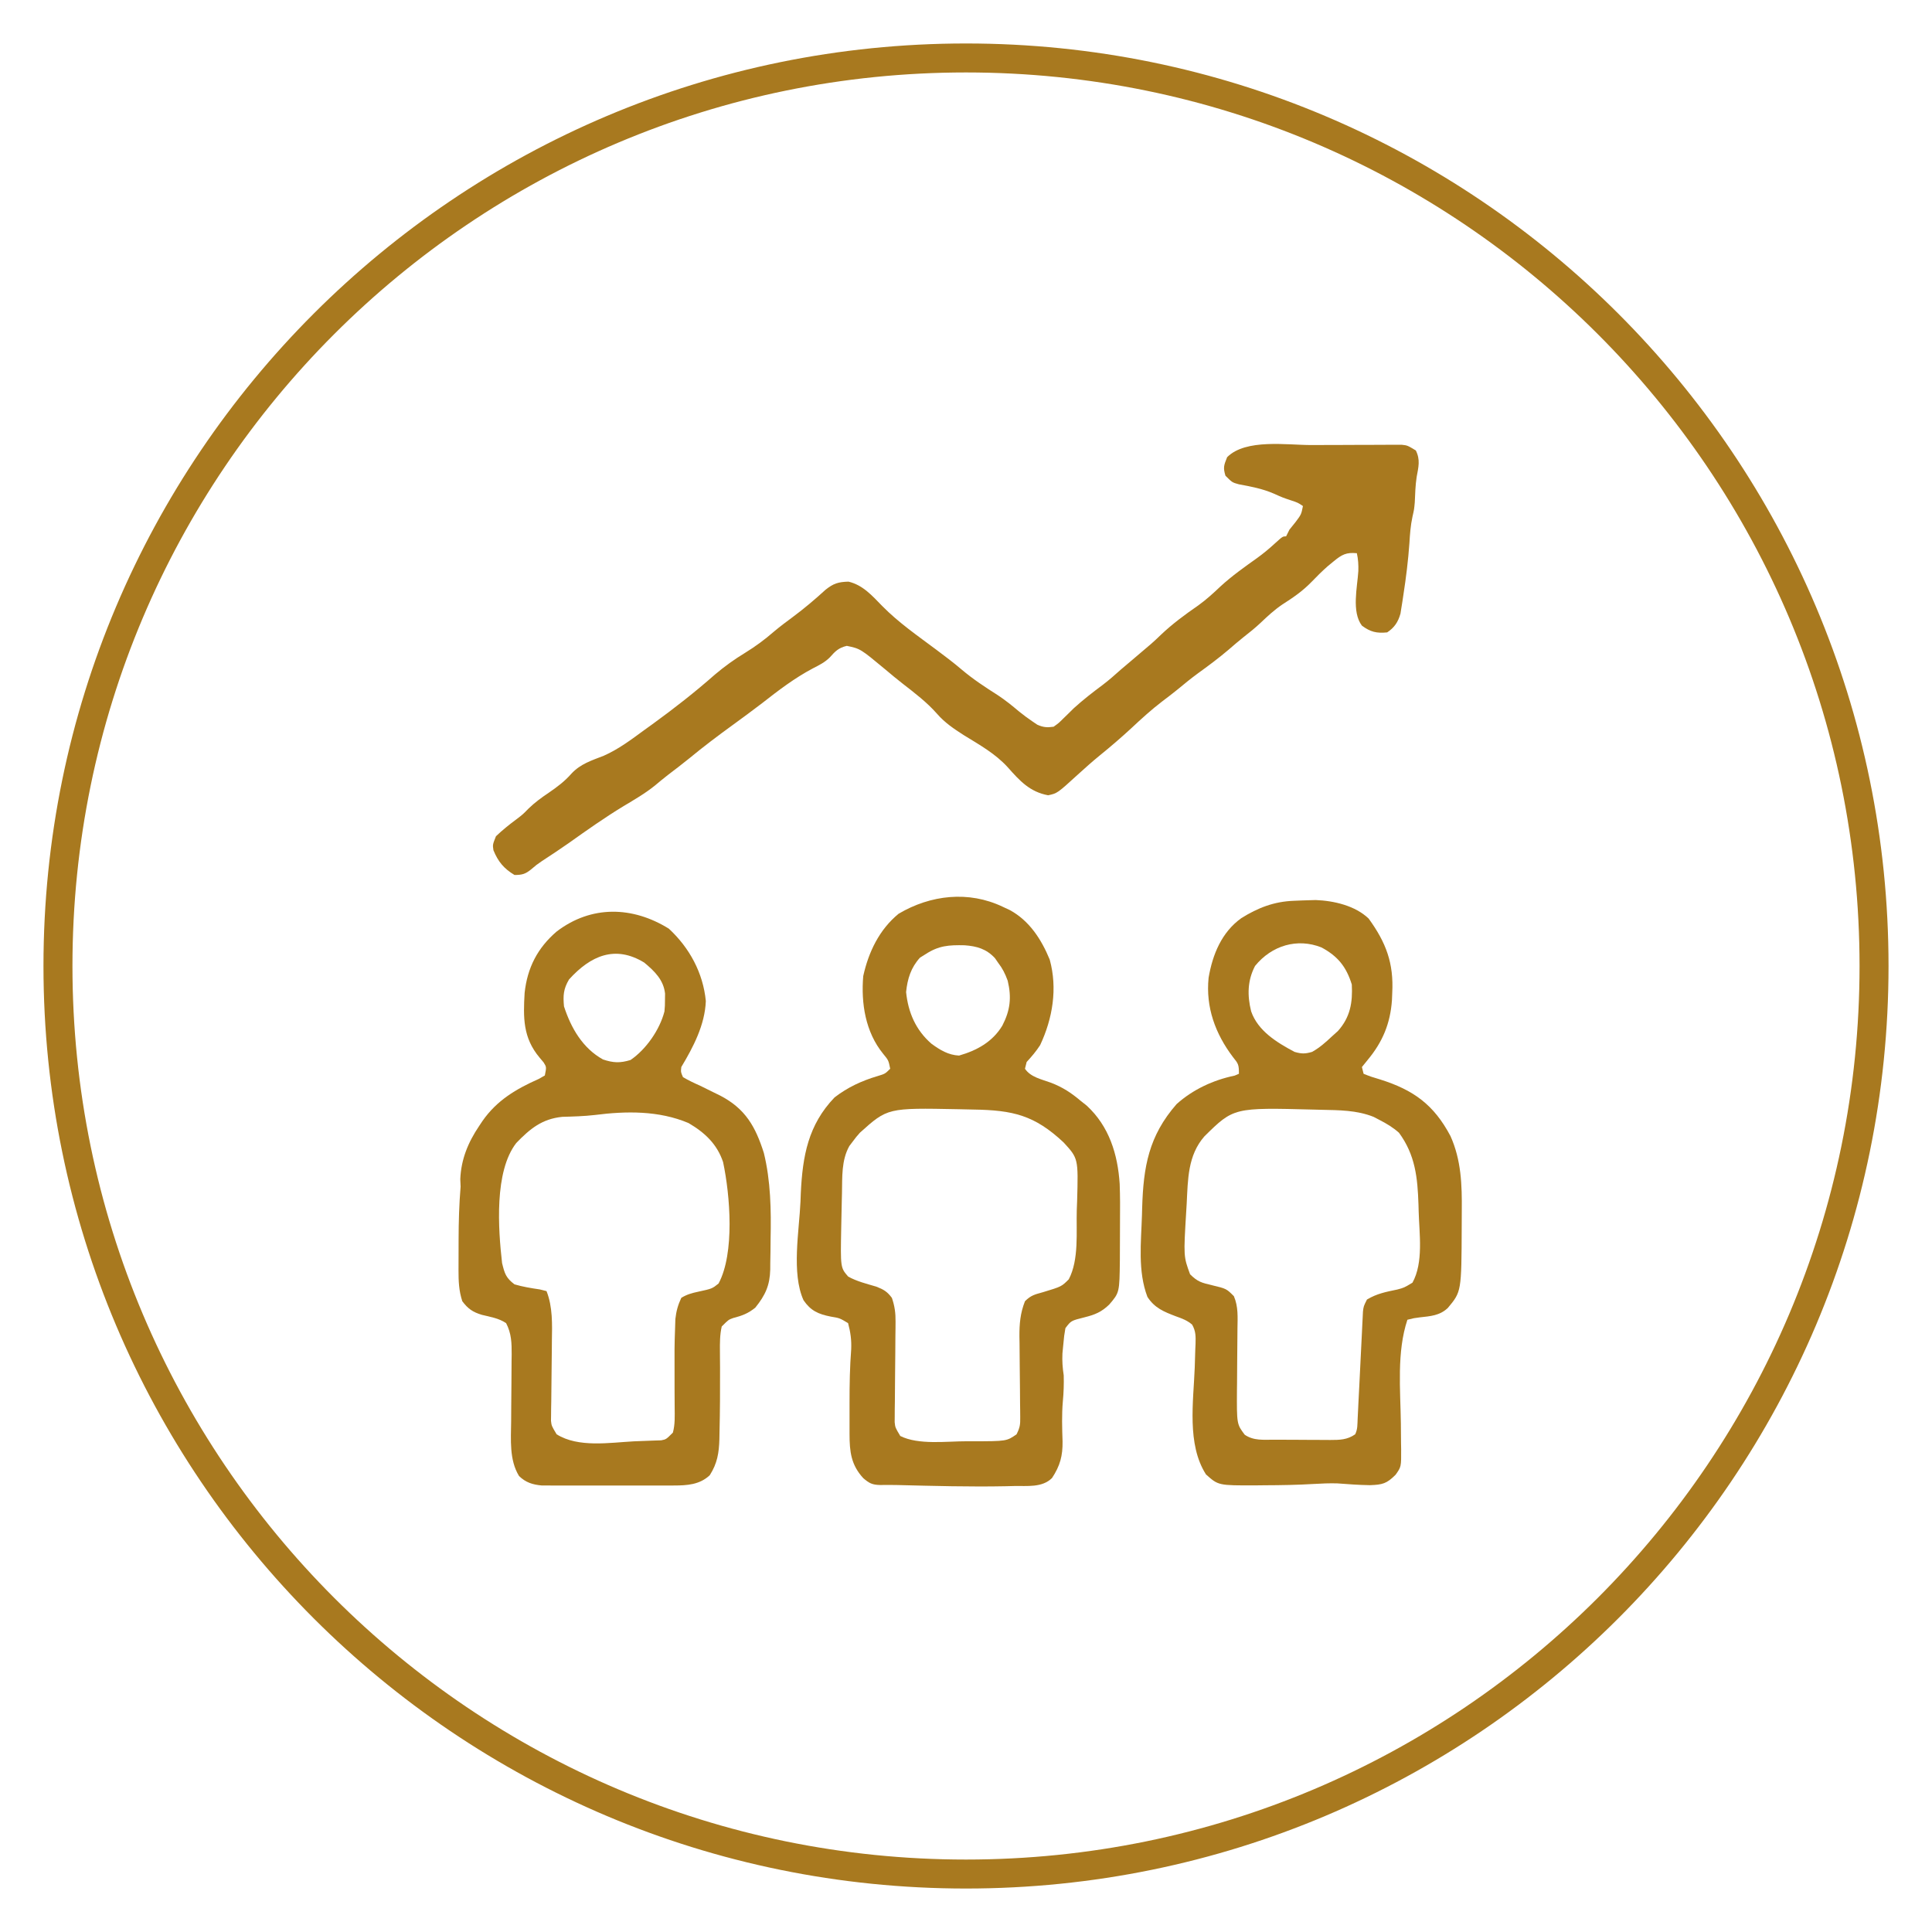
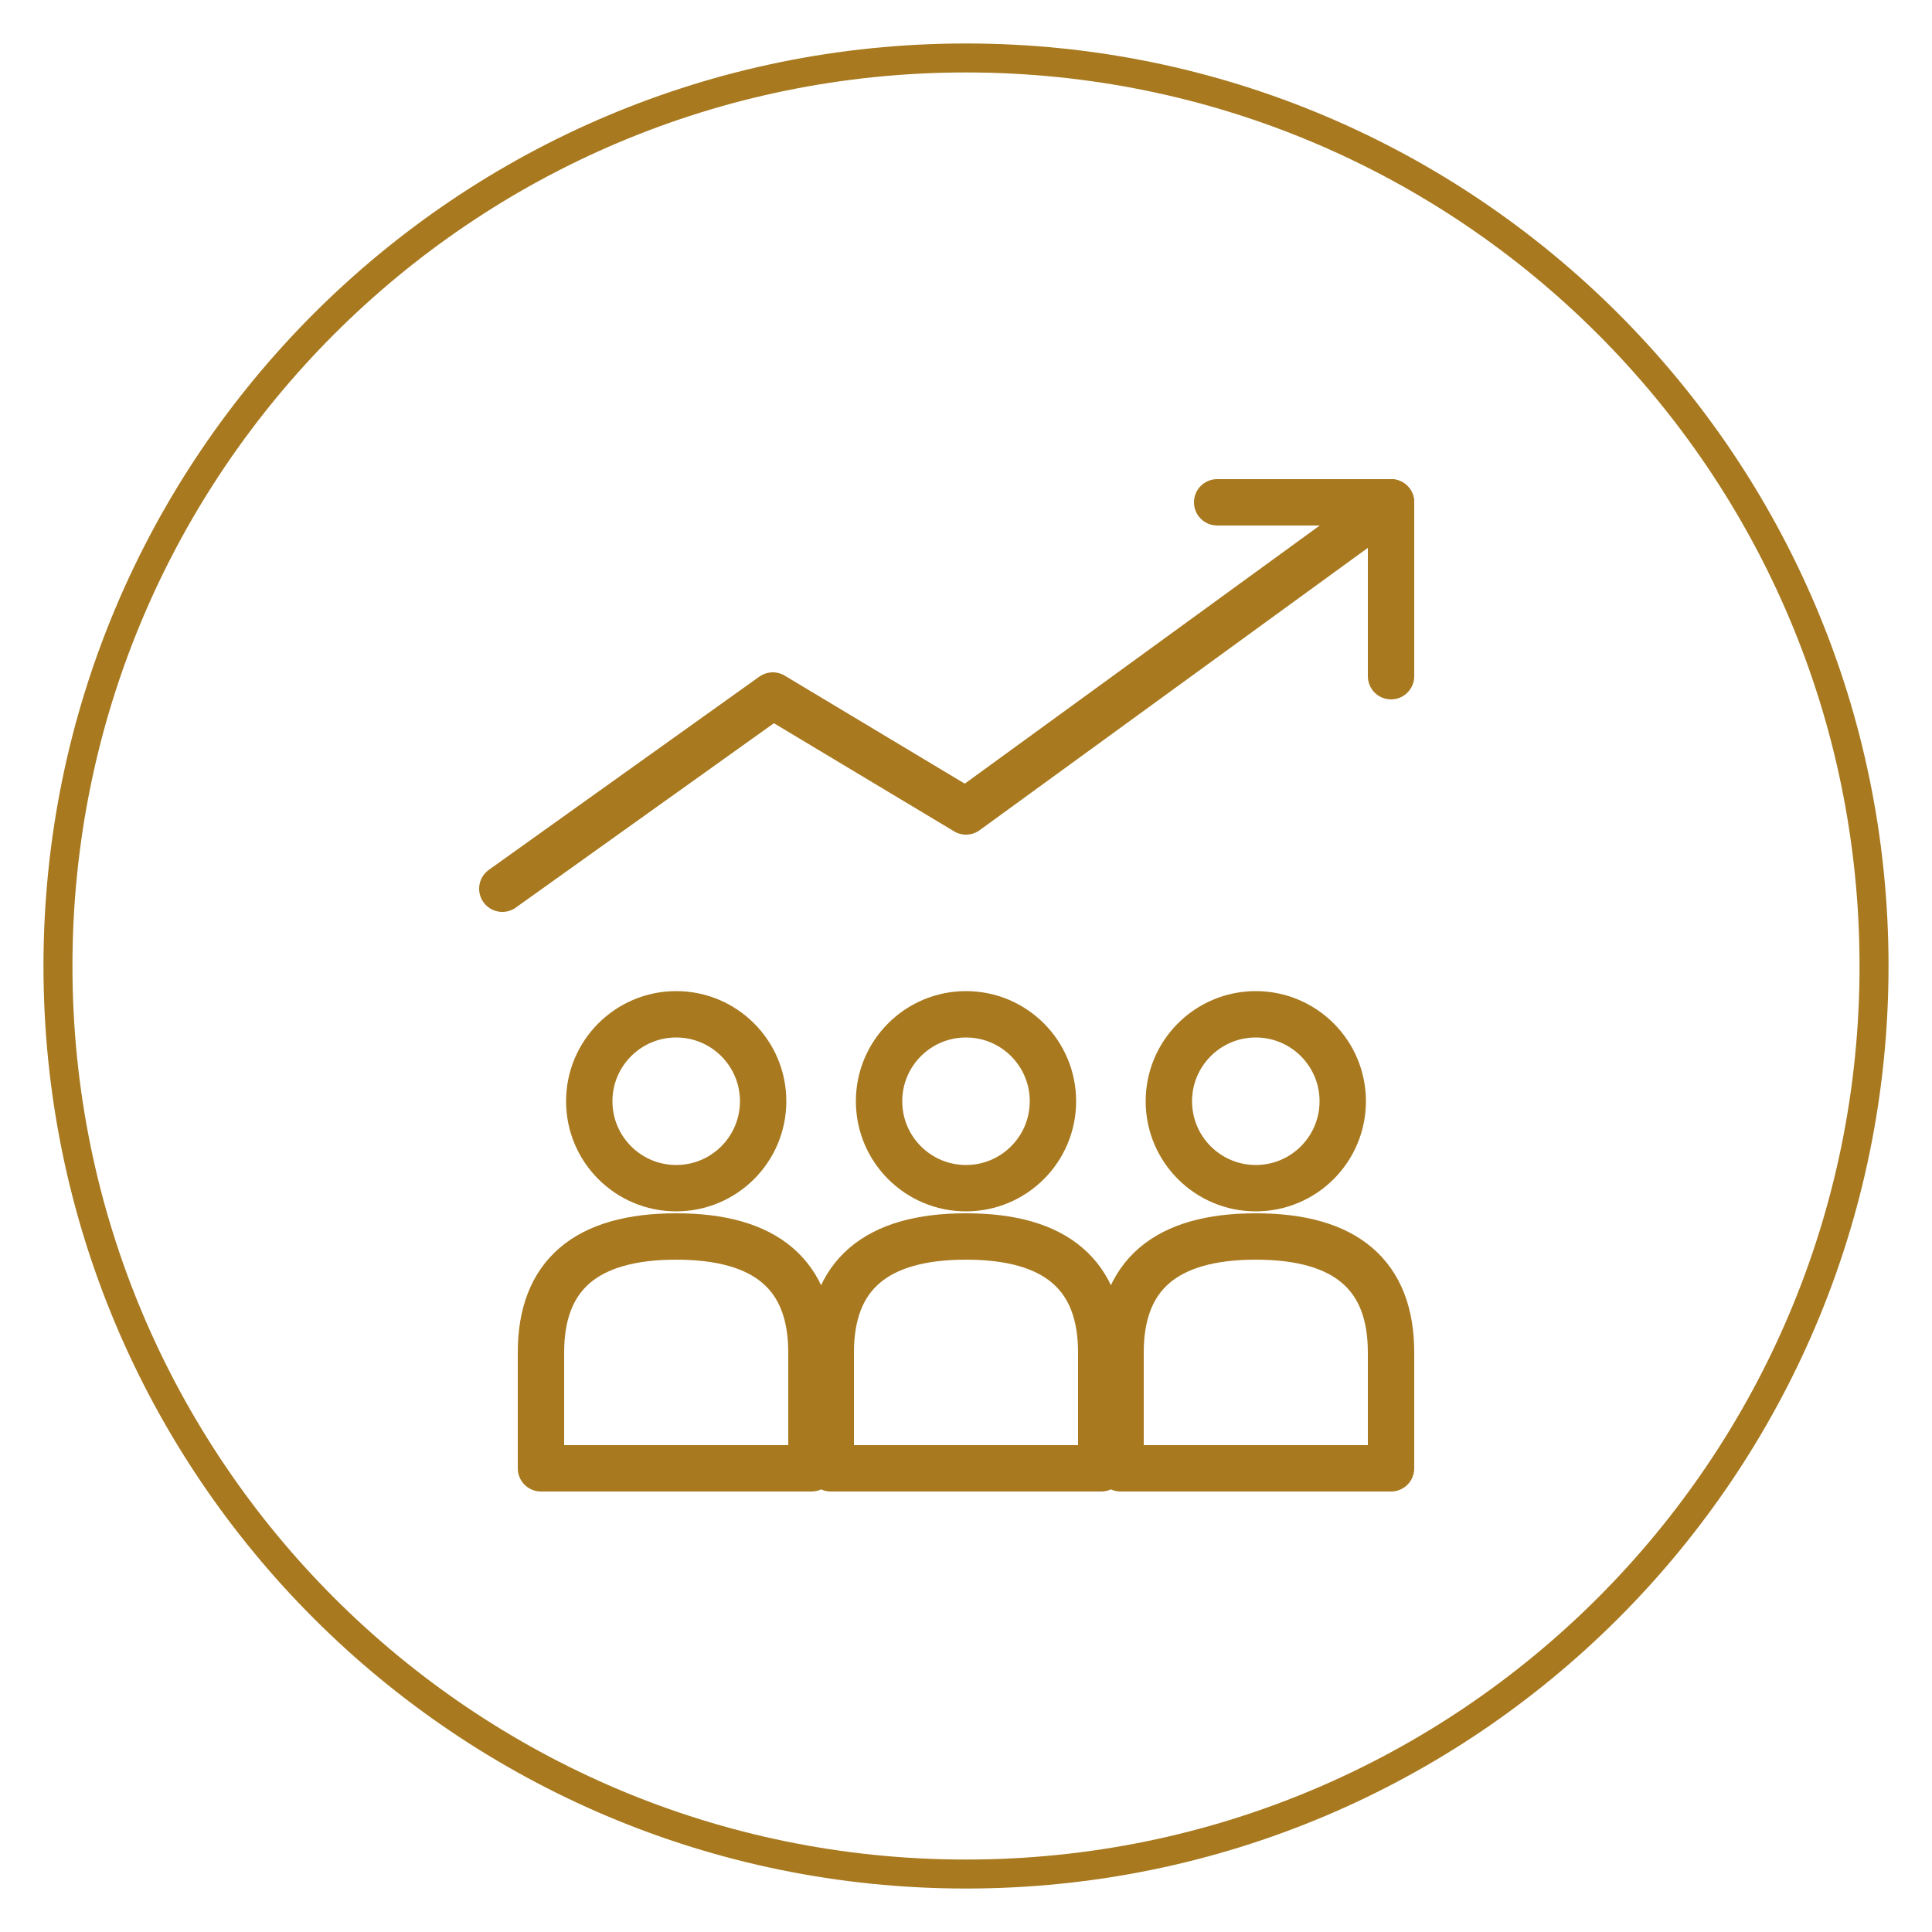
- <svg xmlns="http://www.w3.org/2000/svg" viewBox="0 0 100 100" fill="none">
-   <circle cx="50" cy="50" r="47" stroke="#a8791f" stroke-width="1.5" />
-   <g transform="translate(23.23 22.53) scale(0.0872)">
-     <path d="M0 0 C0.81 -0 0.81 -0 4.93 -0.02 C8.32 -0.03 11.72 -0.03 15.12 -0.04 C20.33 -0.05 25.53 -0.08 30.74 -0.11 C34.06 -0.12 37.37 -0.12 40.69 -0.12 C41.47 -0.13 41.47 -0.13 45.4 -0.16 C46.84 -0.16 48.28 -0.16 49.76 -0.15 C51.03 -0.16 52.29 -0.16 53.59 -0.16 C56.91 0.2 56.91 0.2 61.91 3.2 C64.68 8.74 63.49 13.05 62.4 19 C61.64 23.99 61.52 29 61.29 34.04 C60.91 38.2 60.91 38.2 59.93 42.52 C58.78 47.82 58.43 52.91 58.1 58.33 C57.37 68.59 56.12 78.72 54.54 88.89 C54.34 90.22 54.15 91.55 53.94 92.92 C53.74 94.17 53.54 95.42 53.33 96.71 C53.24 97.27 53.24 97.27 52.8 100.07 C51.39 105.05 49.22 108.34 44.91 111.2 C38.68 111.83 34.96 110.96 29.91 107.2 C23.69 98.97 27.2 84.38 27.79 74.78 C27.89 71.01 27.72 67.86 26.91 64.2 C20.67 63.6 18.02 65.01 13.23 68.95 C12 69.96 10.78 70.96 9.52 72 C6.18 74.97 3.07 78.04 -0.02 81.27 C-5.31 86.73 -11.01 90.63 -17.41 94.7 C-22.15 97.93 -26.18 101.67 -30.33 105.62 C-33.57 108.66 -36.98 111.39 -40.48 114.12 C-43.47 116.51 -46.37 119.01 -49.27 121.52 C-55.15 126.52 -61.27 131.07 -67.52 135.58 C-71.59 138.57 -75.47 141.73 -79.35 144.96 C-82.35 147.42 -85.43 149.75 -88.52 152.08 C-95.08 157.09 -101.08 162.57 -107.09 168.2 C-113.07 173.71 -119.18 178.97 -125.5 184.09 C-129.97 187.74 -134.29 191.56 -138.55 195.46 C-150.92 206.74 -150.92 206.74 -156.34 207.89 C-167.22 205.9 -173.25 199.24 -180.28 191.3 C-187.68 183.14 -197.16 177.91 -206.46 172.17 C-212.37 168.38 -217.73 164.77 -222.34 159.45 C-228.34 152.65 -235.44 147.26 -242.59 141.7 C-246.11 138.96 -249.5 136.16 -252.9 133.27 C-267.78 120.9 -267.78 120.9 -275.84 119.2 C-280.73 120.35 -282.66 122.36 -285.95 126.06 C-288.88 129 -292.36 130.71 -296.04 132.59 C-306.85 138.31 -316.5 145.68 -326.09 153.2 C-331.87 157.6 -337.7 161.94 -343.59 166.2 C-352.32 172.54 -360.91 179 -369.23 185.88 C-373.41 189.28 -377.7 192.54 -381.98 195.8 C-384.64 197.86 -387.21 199.98 -389.77 202.14 C-395.62 206.86 -402.07 210.56 -408.5 214.42 C-419.63 221.18 -430.24 228.69 -440.86 236.24 C-446.11 239.92 -451.45 243.45 -456.82 246.95 C-460.09 249.2 -460.09 249.2 -463.29 251.93 C-466.69 254.7 -468.72 255.2 -473.09 255.2 C-479.35 251.44 -482.82 247.31 -485.59 240.52 C-486.09 237.2 -486.09 237.2 -484.09 232.2 C-480.25 228.56 -476.28 225.34 -472.02 222.2 C-468.09 219.2 -468.09 219.2 -464.86 215.88 C-461.05 212.17 -457.19 209.35 -452.77 206.39 C-447.68 202.89 -443.28 199.61 -439.21 194.95 C-433.85 189.23 -427.34 187.25 -420.15 184.44 C-411.34 180.55 -403.83 174.88 -396.09 169.2 C-394.46 168.03 -392.83 166.85 -391.2 165.68 C-378.38 156.38 -365.96 146.67 -354.09 136.2 C-348.35 131.35 -342.63 127.24 -336.21 123.33 C-330.09 119.57 -324.65 115.55 -319.23 110.85 C-315.54 107.74 -311.71 104.88 -307.84 102.02 C-301.04 96.97 -294.71 91.6 -288.46 85.89 C-283.71 82.11 -280.88 81.26 -274.84 81.08 C-266.26 83.11 -260.82 89.4 -254.84 95.52 C-245.16 105.37 -233.75 113.24 -222.71 121.49 C-217.62 125.3 -212.54 129.11 -207.7 133.24 C-200.9 139 -193.69 143.73 -186.17 148.5 C-181.72 151.44 -177.71 154.69 -173.64 158.12 C-170.95 160.31 -168.21 162.32 -165.34 164.27 C-164.5 164.83 -163.65 165.4 -162.79 165.99 C-159.22 167.59 -156.96 167.75 -153.09 167.2 C-150.06 165.04 -150.06 165.04 -147.15 162.14 C-146.11 161.13 -145.07 160.12 -144 159.08 C-143.04 158.13 -142.08 157.18 -141.09 156.2 C-135.6 151.23 -129.89 146.78 -123.96 142.38 C-120.16 139.5 -116.64 136.37 -113.09 133.2 C-110.92 131.37 -108.76 129.53 -106.59 127.7 C-94.26 117.29 -94.26 117.29 -89.53 112.75 C-82.54 106.11 -75.13 100.65 -67.2 95.18 C-62.43 91.73 -58.24 87.91 -53.98 83.86 C-47.27 77.7 -39.81 72.42 -32.4 67.14 C-28.54 64.37 -25.02 61.41 -21.52 58.2 C-17.09 54.2 -17.09 54.2 -15.09 54.2 C-14.43 52.88 -13.77 51.56 -13.09 50.2 C-11.91 48.74 -10.73 47.27 -9.52 45.77 C-6.09 41.2 -6.09 41.2 -5.09 36.2 C-8.09 34.2 -8.09 34.2 -12.02 32.89 C-17.09 31.2 -17.09 31.2 -22.52 28.77 C-29.2 25.89 -36.06 24.61 -43.18 23.29 C-47.09 22.2 -47.09 22.2 -51.09 18.2 C-52.53 13.37 -52.06 12.13 -50.09 7.2 C-38.98 -3.91 -14.47 0.04 0 0 Z " fill="#a8791f" transform="translate(512.0859,5.796875)" />
-     <path d="M0 0 C1.43 0.67 2.85 1.33 4.32 2.02 C15.95 8.34 23.06 19.4 28.01 31.43 C32.71 48.56 29.76 66.32 22.31 82.19 C19.88 85.92 17.34 88.9 14.31 92.19 C13.98 93.51 13.65 94.83 13.31 96.19 C16.69 101.25 23.23 102.46 28.8 104.52 C35.67 107.18 40.67 110.43 46.31 115.19 C47.53 116.16 48.75 117.13 50 118.12 C63.26 130.39 68.38 146.89 69.53 164.55 C69.81 171.99 69.8 179.43 69.72 186.87 C69.69 190.78 69.68 194.68 69.68 198.58 C69.67 201.1 69.66 203.61 69.65 206.13 C69.65 207.28 69.64 208.43 69.64 209.61 C69.42 229.07 69.42 229.07 63.31 236.19 C58.7 240.63 54.81 242.21 48.62 243.75 C40.64 245.75 40.64 245.75 37.31 250.19 C36.55 254.67 36.55 254.67 36.06 259.94 C35.89 261.66 35.72 263.39 35.55 265.17 C35.33 269.72 35.63 273.7 36.31 278.19 C36.45 283.42 36.29 288.45 35.79 293.66 C35.11 301.57 35.35 309.45 35.62 317.38 C35.75 325.92 34.16 331.88 29.38 339.12 C23.51 344.99 14.49 343.7 6.81 343.88 C6.02 343.9 6.02 343.9 2.01 344 C-19.46 344.43 -40.93 343.83 -62.39 343.3 C-65.82 343.23 -69.25 343.22 -72.68 343.28 C-77.4 343.17 -79.14 342.24 -82.69 339.19 C-89.94 331.31 -90.81 323.45 -90.82 313.02 C-90.82 312.52 -90.82 312.52 -90.82 310 C-90.82 307.89 -90.82 305.78 -90.82 303.66 C-90.81 300.49 -90.82 297.32 -90.82 294.14 C-90.83 283.64 -90.65 273.2 -89.84 262.73 C-89.6 257.17 -90.24 252.57 -91.69 247.19 C-96.69 244.19 -96.69 244.19 -102 243.31 C-109.32 241.86 -113.86 239.86 -118.12 233.62 C-125.41 217.59 -120.67 192.22 -119.94 175.06 C-119.88 173.39 -119.81 171.72 -119.75 170.01 C-118.7 147.95 -115.36 129.48 -99.69 113.19 C-91.92 107.2 -83.55 103.33 -74.19 100.56 C-69.69 99.19 -69.69 99.19 -66.69 96.19 C-67.69 91.19 -67.69 91.19 -70.88 87.31 C-81.4 74.41 -84.06 57.29 -82.69 41.19 C-79.54 26.92 -73.15 13.58 -61.69 4.19 C-42.63 -7.07 -20.08 -9.54 0 0 Z M-45.69 28.19 C-46.23 28.53 -46.23 28.53 -49 30.25 C-54.39 36.15 -56.45 42.83 -57.25 50.69 C-56.01 62.77 -51.55 73.21 -42.23 81.32 C-37.15 85.05 -32.2 88.07 -25.81 88.38 C-15.24 85.33 -5.98 80.31 -0.12 70.59 C4.57 61.52 5.44 53.92 3.06 43.94 C1.51 39.72 0.03 36.72 -2.69 33.19 C-3.29 32.32 -3.88 31.45 -4.5 30.56 C-9.55 25.08 -15.24 23.43 -22.54 22.91 C-31.83 22.7 -37.86 23.08 -45.69 28.19 Z M-84.69 134.19 C-86.95 136.77 -86.95 136.77 -88.94 139.44 C-89.27 139.87 -89.27 139.87 -90.95 142.08 C-95.69 150.57 -95.11 160.48 -95.31 169.94 C-95.35 171.4 -95.39 172.86 -95.42 174.37 C-95.52 178.64 -95.61 182.91 -95.69 187.19 C-95.7 187.76 -95.7 187.76 -95.76 190.63 C-96.21 214.28 -96.21 214.28 -91.62 219.57 C-86.38 222.46 -80.66 223.84 -74.94 225.53 C-70.55 227.24 -68.49 228.45 -65.69 232.19 C-64.01 237.04 -63.45 241.21 -63.51 246.33 C-63.52 247.71 -63.53 249.1 -63.54 250.52 C-63.55 251.26 -63.55 251.26 -63.6 255.01 C-63.62 258.15 -63.64 261.3 -63.66 264.44 C-63.7 269.39 -63.75 274.34 -63.8 279.29 C-63.85 284.07 -63.88 288.85 -63.91 293.63 C-63.93 295.12 -63.95 296.6 -63.98 298.13 C-63.98 299.51 -63.99 300.88 -64 302.31 C-64.01 303.52 -64.02 304.73 -64.03 305.98 C-63.69 309.19 -63.69 309.19 -60.69 314.19 C-49.78 319.64 -33.2 317.28 -21 317.31 C-19.94 317.32 -18.88 317.32 -17.78 317.33 C2.39 317.29 2.39 317.29 8.31 313.19 C10.38 309.05 10.55 307.41 10.49 302.93 C10.48 301.66 10.47 300.39 10.46 299.08 C10.44 297.71 10.42 296.34 10.4 294.93 C10.38 292.03 10.36 289.12 10.34 286.22 C10.3 281.64 10.25 277.07 10.2 272.49 C10.15 268.08 10.12 263.66 10.09 259.24 C10.07 257.88 10.05 256.53 10.02 255.13 C9.98 247.61 10.51 241.3 13.31 234.19 C16.87 230.63 19.26 230.14 24.06 228.81 C35.01 225.49 35.01 225.49 39.31 221.19 C45.46 209.5 43.69 193.05 44.06 180.19 C44.13 178.34 44.2 176.49 44.27 174.59 C44.97 149.43 44.97 149.43 36.19 139.88 C18.99 123.8 6.29 120.79 -17.24 120.42 C-20.22 120.38 -23.2 120.3 -26.17 120.22 C-68.25 119.4 -68.25 119.4 -84.69 134.19 Z " fill="#a8791f" transform="translate(328.6875,279.8125)" />
-     <path d="M0 0 C10.88 0.41 23.47 3.36 31.44 11 C41.8 25.25 46.39 37.55 45.44 55.13 C45.41 55.84 45.41 55.84 45.27 59.46 C44.28 73.29 39.75 84.21 30.88 94.88 C30.31 95.58 30.31 95.58 27.44 99.13 C27.77 100.45 28.1 101.77 28.44 103.13 C32.71 104.84 32.71 104.84 38.25 106.5 C58 112.72 70.12 121.4 80.02 140.11 C86.42 154.38 86.88 169.1 86.72 184.52 C86.69 187.62 86.68 190.73 86.68 193.84 C86.53 232.43 86.53 232.43 78.44 242.13 C73.58 246.73 68.08 247 61.68 247.73 C58.44 248.13 58.44 248.13 54.44 249.13 C48.06 268.36 50.29 290.54 50.56 310.51 C50.61 314.44 50.64 318.37 50.66 322.3 C50.67 322.9 50.67 322.9 50.73 325.94 C50.79 336.4 50.79 336.4 47.44 341.13 C42.14 346.43 39.66 347.05 32.19 347.32 C25.68 347.22 19.2 346.75 12.71 346.25 C8.12 346.14 3.69 346.31 -0.9 346.59 C-10.75 347.18 -20.57 347.35 -30.43 347.38 C-31.27 347.39 -31.27 347.39 -35.52 347.44 C-57.78 347.51 -57.78 347.51 -65.12 340.94 C-76.55 323.07 -72.56 297.78 -71.79 277.48 C-71.66 273.9 -71.56 270.31 -71.46 266.73 C-71.41 265.63 -71.36 264.54 -71.31 263.42 C-71.19 259.03 -71.13 255.87 -73.35 252.01 C-76.31 249.49 -79.22 248.42 -82.87 247.13 C-90.08 244.38 -95.55 242.22 -99.87 235.57 C-105.7 220.24 -103.61 203.14 -103.12 187.07 C-103.08 185.63 -103.04 184.19 -103 182.71 C-102.28 158.34 -99.1 140.01 -82.56 121.13 C-72.87 112.43 -60.77 106.84 -48.09 104.21 C-47.68 104.03 -47.68 104.03 -45.56 103.13 C-45.56 97.68 -45.9 97.16 -49.12 93.19 C-59.59 79.34 -65.34 63.62 -63.56 46.13 C-61.21 32.3 -55.81 19.11 -44.13 10.74 C-34.21 4.54 -24.64 0.87 -12.93 0.44 C-12.13 0.41 -12.13 0.41 -8.08 0.24 C-5.39 0.17 -2.69 0.1 0 0 Z M-36 39.13 C-40.53 47.83 -40.64 56.63 -38.31 66.07 C-34.28 77.71 -23.05 84.54 -12.56 90.13 C-8.35 91.34 -6.31 91.35 -2.12 90.13 C2.33 87.63 5.72 84.62 9.44 81.13 C10.68 80.02 11.92 78.9 13.19 77.75 C20.52 69.58 22.01 60.81 21.44 50.13 C18.18 39.6 13.13 33.33 3.44 28.13 C-10.84 22.45 -26.04 26.88 -36 39.13 Z M-66.05 140.27 C-75.97 151.59 -75.84 165.89 -76.56 180.13 C-76.65 181.66 -76.74 183.19 -76.84 184.77 C-78.45 211.54 -78.45 211.54 -74.56 222.13 C-70.03 226.66 -67.67 227.16 -61.56 228.63 C-53 230.68 -53 230.68 -48.56 235.13 C-45.87 241.37 -46.34 247.71 -46.43 254.38 C-46.44 255.68 -46.45 256.97 -46.46 258.3 C-46.49 263.81 -46.55 269.33 -46.6 274.84 C-46.64 278.88 -46.66 282.91 -46.68 286.95 C-46.7 288.17 -46.72 289.4 -46.73 290.66 C-46.85 311.08 -46.85 311.08 -42.12 317.38 C-36.73 321.06 -30.95 320.31 -24.66 320.33 C-24.07 320.33 -24.07 320.33 -21.09 320.35 C-18.59 320.36 -16.09 320.37 -13.59 320.37 C-9.77 320.38 -5.95 320.41 -2.13 320.44 C0.29 320.45 2.72 320.45 5.15 320.46 C5.72 320.46 5.72 320.46 8.61 320.49 C14.25 320.48 18.72 320.43 23.44 317.13 C24.95 314.12 24.74 311.24 24.91 307.89 C24.98 306.36 25.06 304.84 25.14 303.27 C25.22 301.61 25.3 299.96 25.38 298.25 C25.55 294.8 25.73 291.35 25.91 287.89 C26.17 282.55 26.44 277.21 26.7 271.87 C26.94 266.91 27.19 261.96 27.44 257 C27.48 256.24 27.48 256.24 27.66 252.36 C27.73 250.94 27.8 249.52 27.88 248.06 C27.94 246.81 28 245.57 28.06 244.28 C28.44 241.13 28.44 241.13 30.44 237.13 C36.36 233.58 41.72 232.6 48.41 231.19 C52.44 230.13 52.44 230.13 57.44 227.13 C64.09 215.11 61.49 198.13 61.13 184.82 C61.11 184.15 61.11 184.15 61.02 180.78 C60.48 164.79 59.16 151.35 49.44 138.13 C45.86 134.93 42.08 132.69 37.82 130.5 C36.69 129.91 35.56 129.32 34.4 128.71 C24.34 124.69 13.88 124.74 3.19 124.5 C1.79 124.47 0.39 124.43 -1.05 124.39 C-48.68 123.15 -48.68 123.15 -66.05 140.27 Z " fill="#a8791f" transform="translate(514.5586,275.8711)" />
-     <path d="M0 0 C12.28 11.37 20.33 26.29 21.94 42.94 C21.4 57.09 14.51 70.23 7.38 82.12 C7.06 85.12 7.06 85.12 8.38 88.12 C11.7 90.07 14.86 91.58 18.38 93.12 C21.13 94.46 23.88 95.82 26.62 97.19 C27.95 97.84 29.28 98.49 30.64 99.16 C45.43 106.94 51.38 117.39 56.38 133.12 C60.45 149.64 60.75 167.2 60.38 184.12 C60.36 186.49 60.34 188.86 60.32 191.22 C60.28 193.73 60.23 196.24 60.19 198.75 C60.18 199.34 60.18 199.34 60.17 202.34 C59.93 211.75 57.26 217.54 51.31 224.94 C46.98 228.45 43.47 229.72 38.14 231.11 C35.38 232.12 35.38 232.12 31.38 236.12 C30.24 241.07 30.27 245.94 30.31 251 C30.32 252.53 30.33 254.05 30.34 255.63 C30.35 257.26 30.36 258.89 30.38 260.56 C30.41 273.38 30.38 286.19 30.06 299 C30.05 299.66 30.05 299.66 29.99 302.97 C29.76 311.14 28.75 317.42 24.25 324.44 C18.28 330.02 10.89 330.5 3.02 330.51 C1.2 330.52 -0.62 330.53 -2.49 330.54 C-4.44 330.54 -6.38 330.53 -8.38 330.52 C-10.42 330.53 -12.45 330.53 -14.48 330.53 C-18.73 330.54 -22.98 330.53 -27.23 330.52 C-32.66 330.5 -38.1 330.51 -43.53 330.53 C-47.72 330.54 -51.92 330.53 -56.11 330.53 C-59.09 330.52 -62.06 330.53 -65.04 330.54 C-66.85 330.53 -68.66 330.52 -70.53 330.51 C-72.12 330.51 -73.71 330.51 -75.35 330.51 C-80.86 330.01 -84.94 328.76 -88.94 324.88 C-94.82 315.29 -93.73 303.23 -93.62 292.41 C-93.6 289.51 -93.58 286.61 -93.57 283.71 C-93.54 279.16 -93.5 274.61 -93.45 270.06 C-93.41 265.65 -93.39 261.25 -93.37 256.84 C-93.35 255.49 -93.33 254.13 -93.31 252.74 C-93.29 245.94 -93.4 240.3 -96.62 234.12 C-101.03 231.19 -105.86 230.47 -110.96 229.22 C-116.37 227.6 -119.24 225.64 -122.62 221.12 C-124.64 214.94 -124.87 209.25 -124.86 202.77 C-124.86 201.8 -124.85 200.82 -124.85 199.81 C-124.85 197.76 -124.84 195.7 -124.83 193.64 C-124.81 190.53 -124.81 187.42 -124.81 184.32 C-124.79 173.87 -124.48 163.54 -123.62 153.12 C-123.69 151.66 -123.75 150.2 -123.81 148.69 C-123.33 136.87 -119.16 126.82 -112.62 117.12 C-112.3 116.63 -112.3 116.63 -110.64 114.15 C-102.14 101.93 -90.69 95.13 -77.18 89.16 C-76.01 88.49 -74.83 87.82 -73.62 87.12 C-72.62 82.12 -72.62 82.12 -74.36 79.36 C-75.17 78.4 -75.98 77.43 -76.81 76.44 C-86.65 64.69 -86.47 52.79 -85.62 38.12 C-84.01 23.18 -77.96 11.43 -66.62 1.69 C-46.02 -14.04 -21.49 -13.36 0 0 Z M-59.25 30.12 C-62.6 35.77 -62.85 39.68 -62.25 46.12 C-58.07 59 -51.16 70.94 -39.12 77.62 C-32.96 79.68 -28.96 79.84 -22.75 77.94 C-13.52 71.64 -5.42 60.01 -2.62 49.12 C-2.32 45.69 -2.32 45.69 -2.31 42.12 C-2.3 40.95 -2.28 39.77 -2.26 38.56 C-3.13 30.37 -8.55 25.18 -14.62 20.12 C-31.86 9.6 -46.4 15.95 -59.25 30.12 Z M-43.98 110.59 C-50.39 111.33 -56.8 111.51 -63.26 111.68 C-75.37 112.91 -82.41 118.78 -90.56 127.19 C-103.74 144.13 -101.3 178.34 -99 198.5 C-97.48 204.71 -96.73 207.27 -91.62 211.12 C-86.67 212.57 -81.72 213.38 -76.62 214.12 C-75.31 214.45 -73.98 214.78 -72.62 215.12 C-68.91 224.44 -69.26 234.9 -69.44 244.75 C-69.45 246.19 -69.46 247.62 -69.47 249.1 C-69.51 253.63 -69.56 258.16 -69.62 262.69 C-69.7 268.69 -69.76 274.69 -69.81 280.69 C-69.84 282.07 -69.86 283.44 -69.89 284.85 C-69.9 286.13 -69.91 287.41 -69.92 288.72 C-69.93 289.84 -69.95 290.96 -69.97 292.11 C-69.62 295.12 -69.62 295.12 -66.62 300.12 C-53.76 308.18 -35.22 305.07 -20.76 304.29 C-18 304.14 -15.23 304.05 -12.47 303.97 C-11.06 303.92 -9.64 303.87 -8.19 303.81 C-6.99 303.78 -5.8 303.74 -4.57 303.7 C-1.62 303.12 -1.62 303.12 2.38 299.12 C3.73 294.23 3.47 289.25 3.44 284.2 C3.43 282.44 3.42 280.69 3.41 278.88 C3.4 277.02 3.39 275.16 3.38 273.25 C3.31 247.93 3.31 247.93 3.69 237 C3.75 235.24 3.8 233.49 3.86 231.68 C4.39 227.01 5.38 223.38 7.38 219.12 C10.62 217.12 13.61 216.29 17.32 215.5 C25.66 213.69 25.66 213.69 29.5 210.62 C39.15 192.6 36.37 158.3 32.19 138.56 C28.61 127.83 21.32 121.03 11.69 115.38 C-5.9 107.93 -25.3 108.2 -43.98 110.59 Z " fill="#a8791f" transform="translate(130.625,292.875)" />
-   </g>
+ <svg xmlns="http://www.w3.org/2000/svg" viewBox="0 0 100 100" fill="none" stroke="#a8791f" stroke-width="2.4" stroke-linecap="round" stroke-linejoin="round">
+   <circle cx="50" cy="50" r="47" stroke-width="1.5" />
+   <path d="M26 46 L40 36 L50 42 L72 26" />
+   <path d="M63 26 H72 V35" />
+   <circle cx="35" cy="57" r="4.5" />
+   <circle cx="50" cy="57" r="4.5" />
+   <circle cx="65" cy="57" r="4.5" />
+   <path d="M28 76 V70 Q28 64 35 64 Q42 64 42 70 V76 Z M43 76 V70 Q43 64 50 64 Q57 64 57 70 V76 Z M58 76 V70 Q58 64 65 64 Q72 64 72 70 V76 Z" />
</svg>
